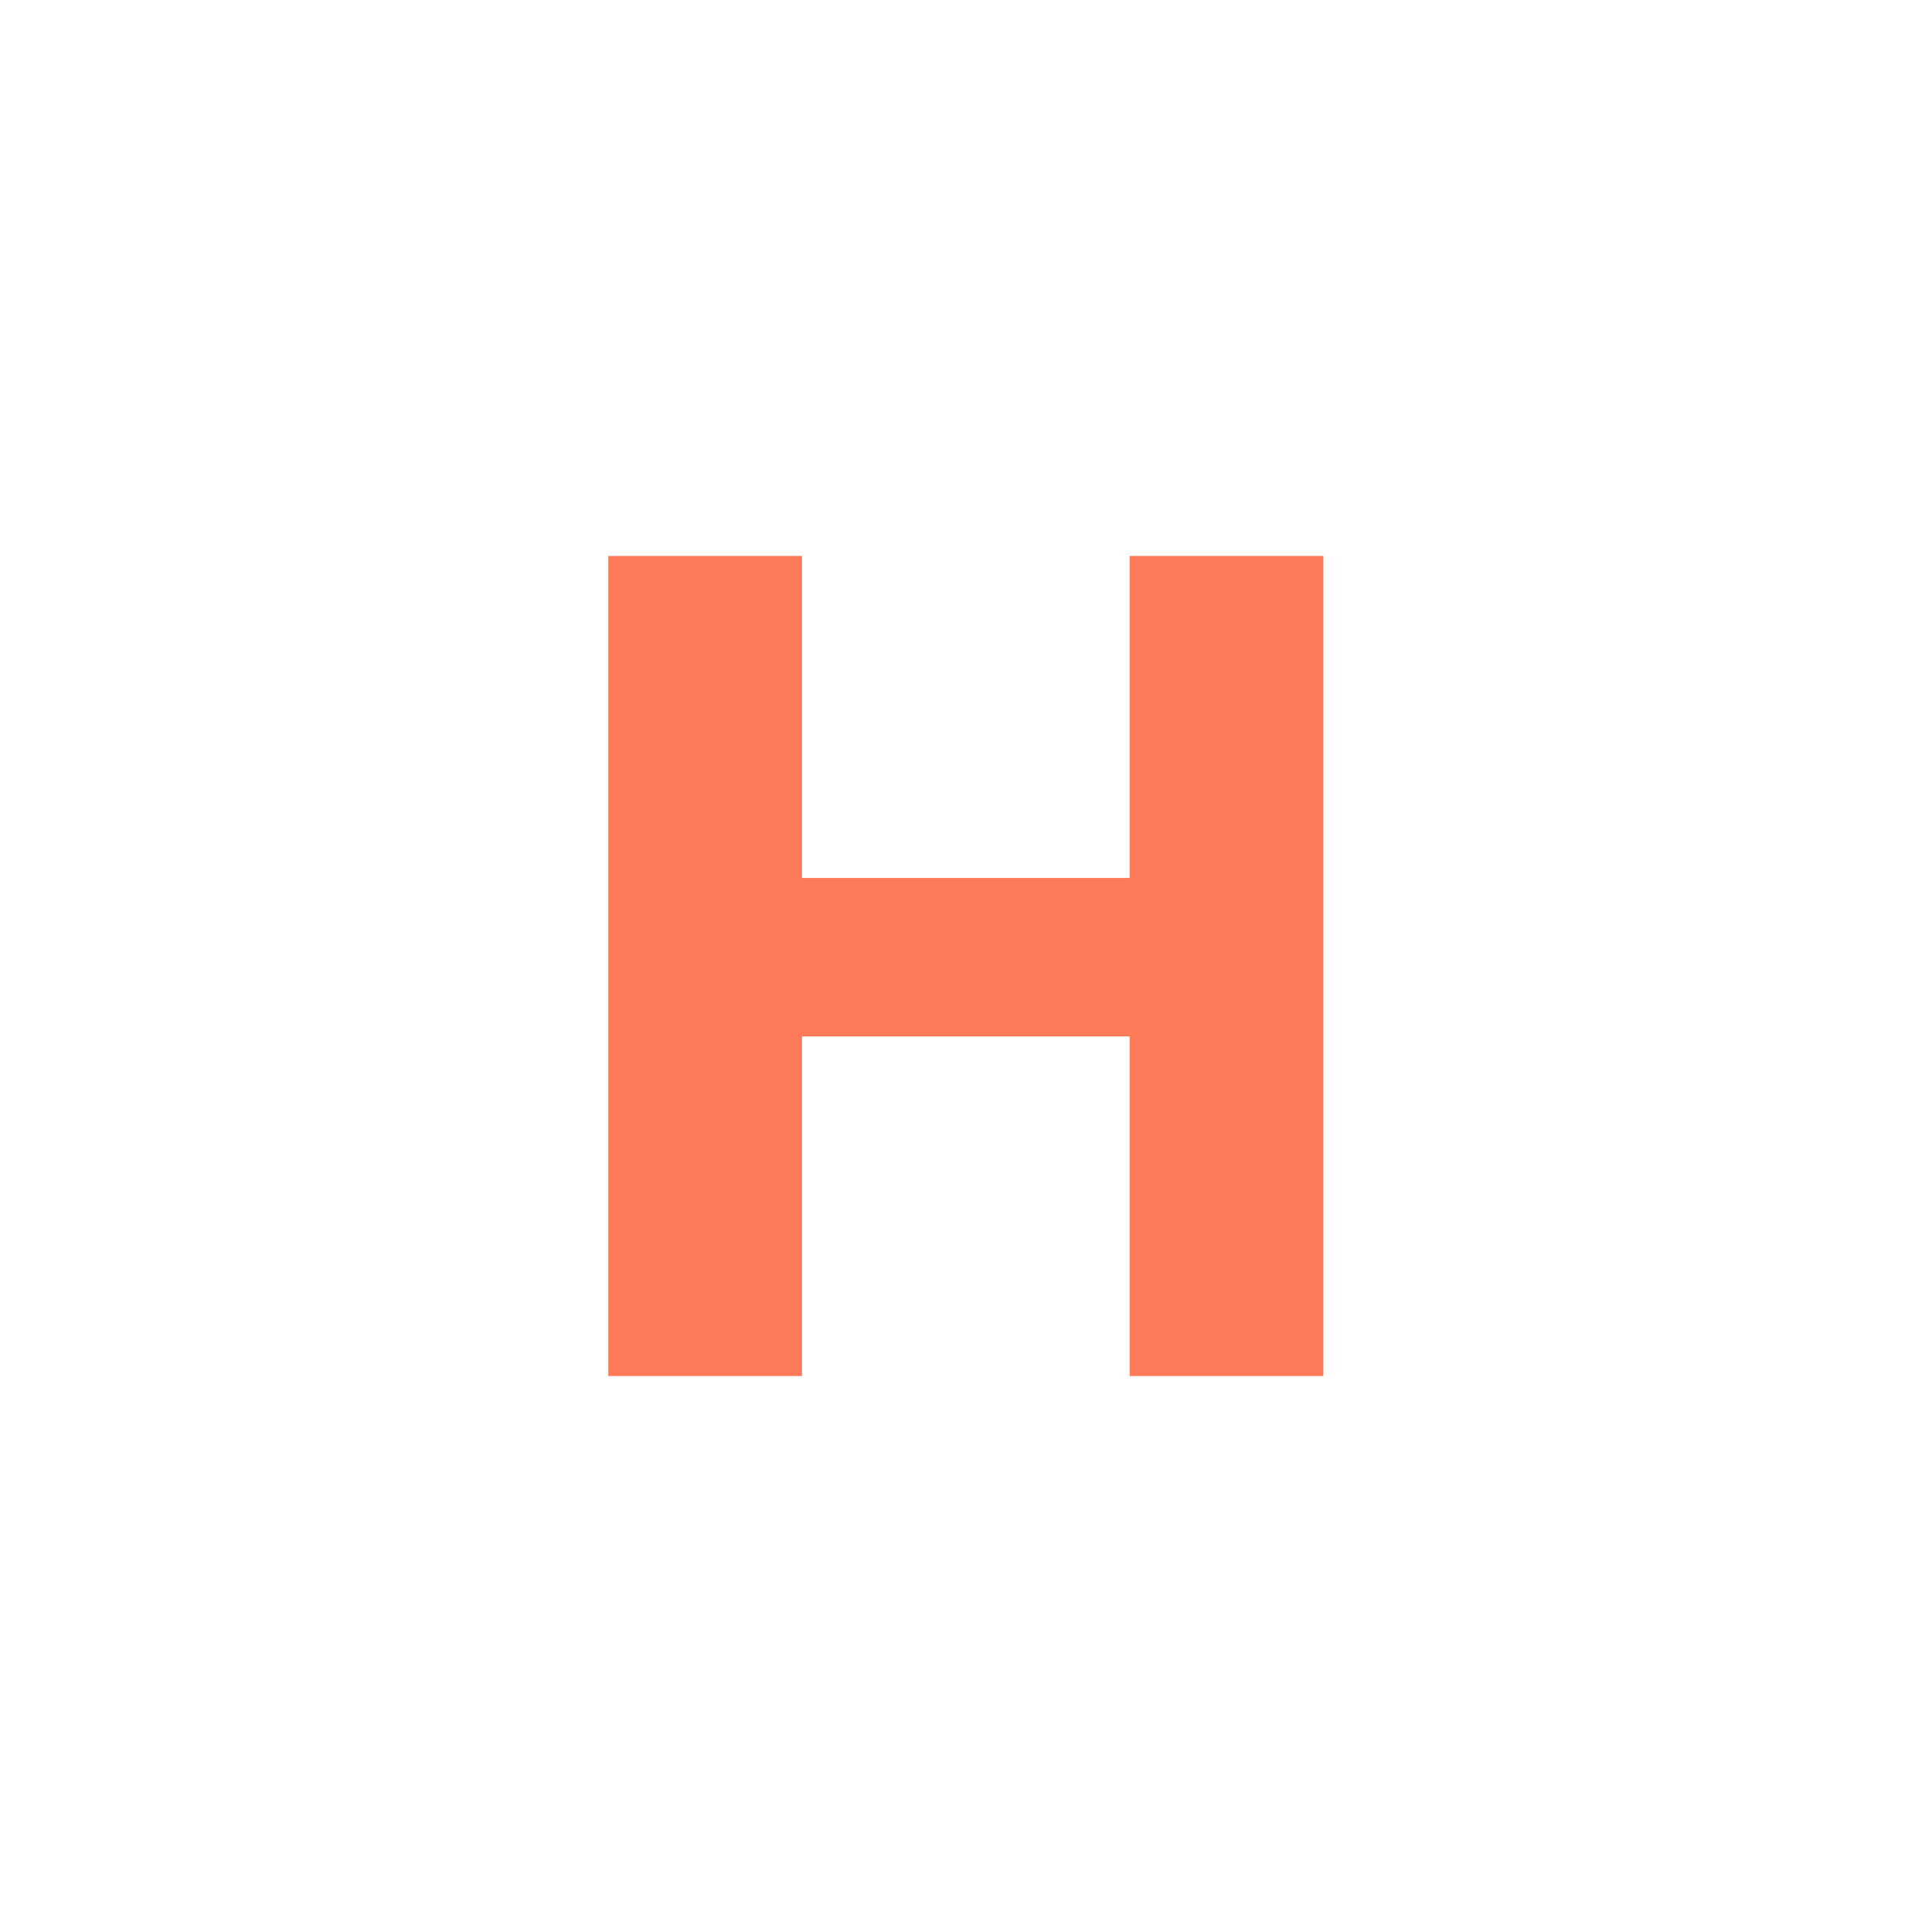
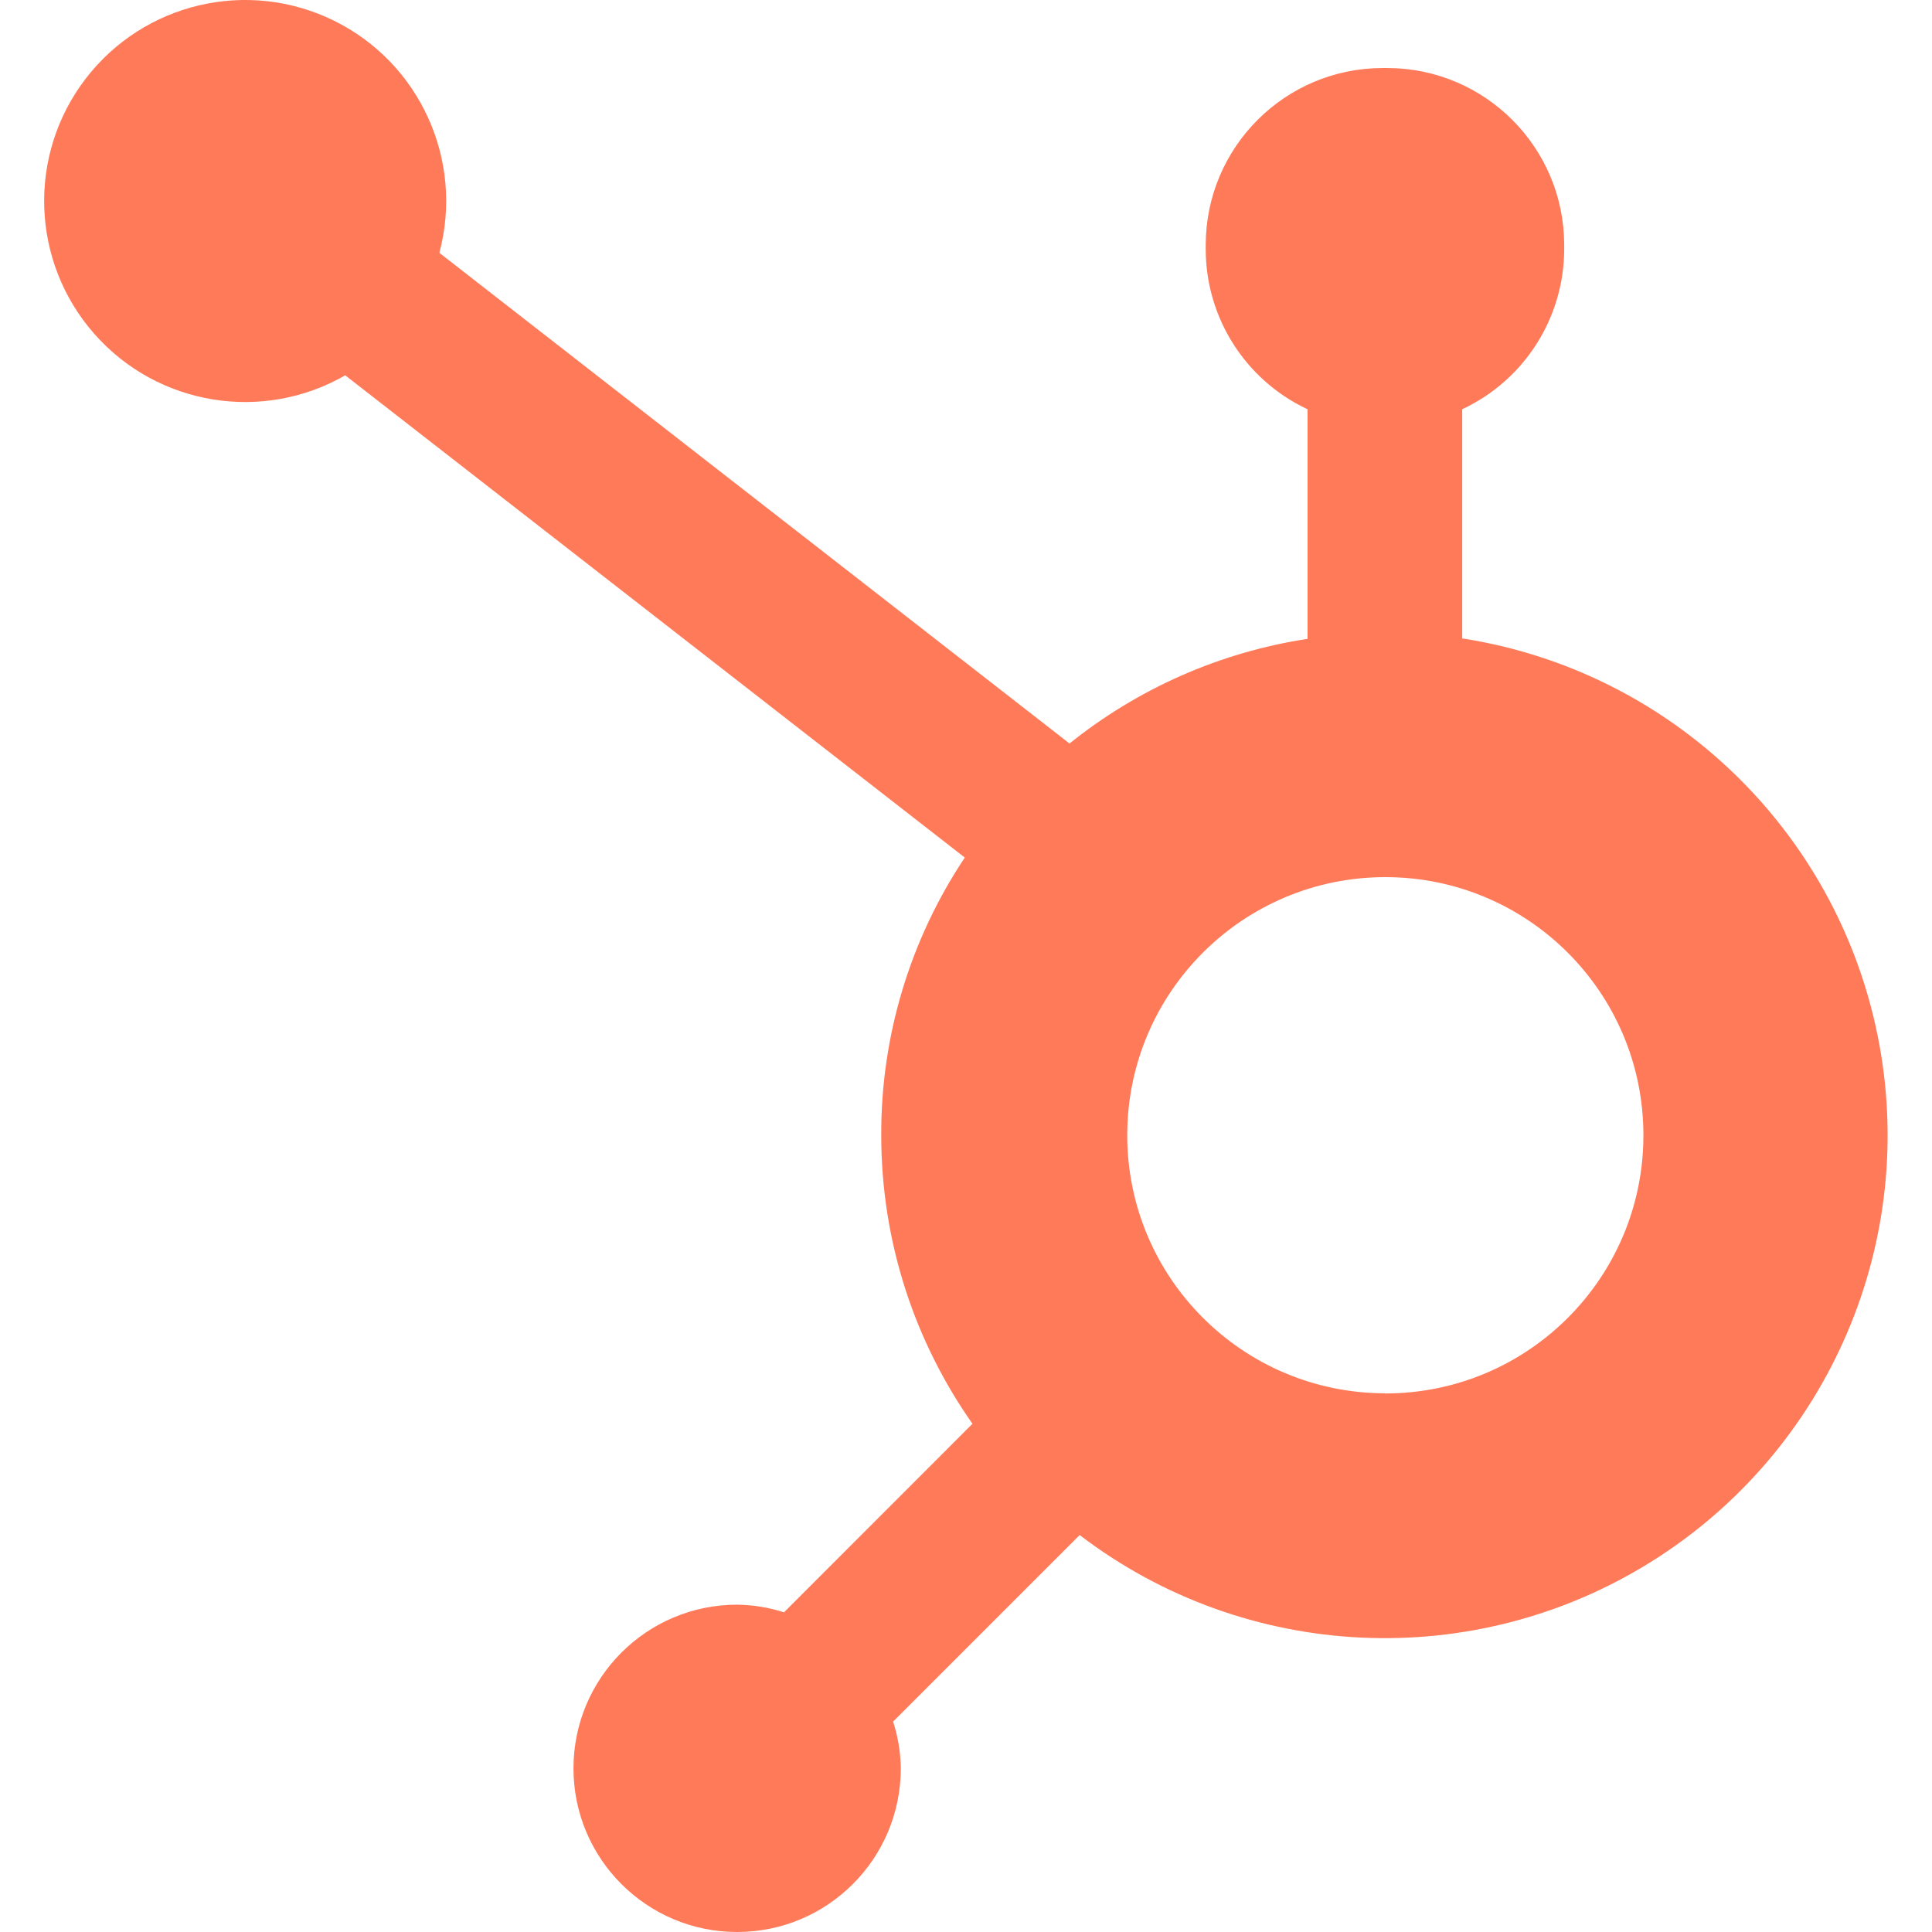
- <svg xmlns="http://www.w3.org/2000/svg" viewBox="0 0 48 48" fill="none">
-   <text x="24" y="24" dominant-baseline="central" text-anchor="middle" font-family="Inter, Arial, sans-serif" font-weight="800" font-size="28" fill="#FF7A59">H</text>
+ <svg xmlns="http://www.w3.org/2000/svg" fill="#FF7A59" role="img" viewBox="0 0 24 24">
+   <path d="M18.164 7.93V5.084a2.198 2.198 0 001.267-1.978v-.067A2.2 2.2 0 0017.238.845h-.067a2.2 2.2 0 00-2.193 2.193v.067a2.196 2.196 0 001.252 1.973l.013.006v2.852a6.22 6.22 0 00-2.969 1.31l.012-.01-7.828-6.095A2.497 2.497 0 104.3 4.656l-.012.006 7.697 5.991a6.176 6.176 0 00-1.038 3.446c0 1.343.425 2.588 1.147 3.607l-.013-.02-2.342 2.343a1.968 1.968 0 00-.58-.095h-.002a2.033 2.033 0 102.033 2.033 1.978 1.978 0 00-.1-.595l.005.014 2.317-2.317a6.247 6.247 0 104.782-11.134l-.036-.005zm-.964 9.378a3.206 3.206 0 113.215-3.207v.002a3.206 3.206 0 01-3.207 3.207z" />
</svg>
